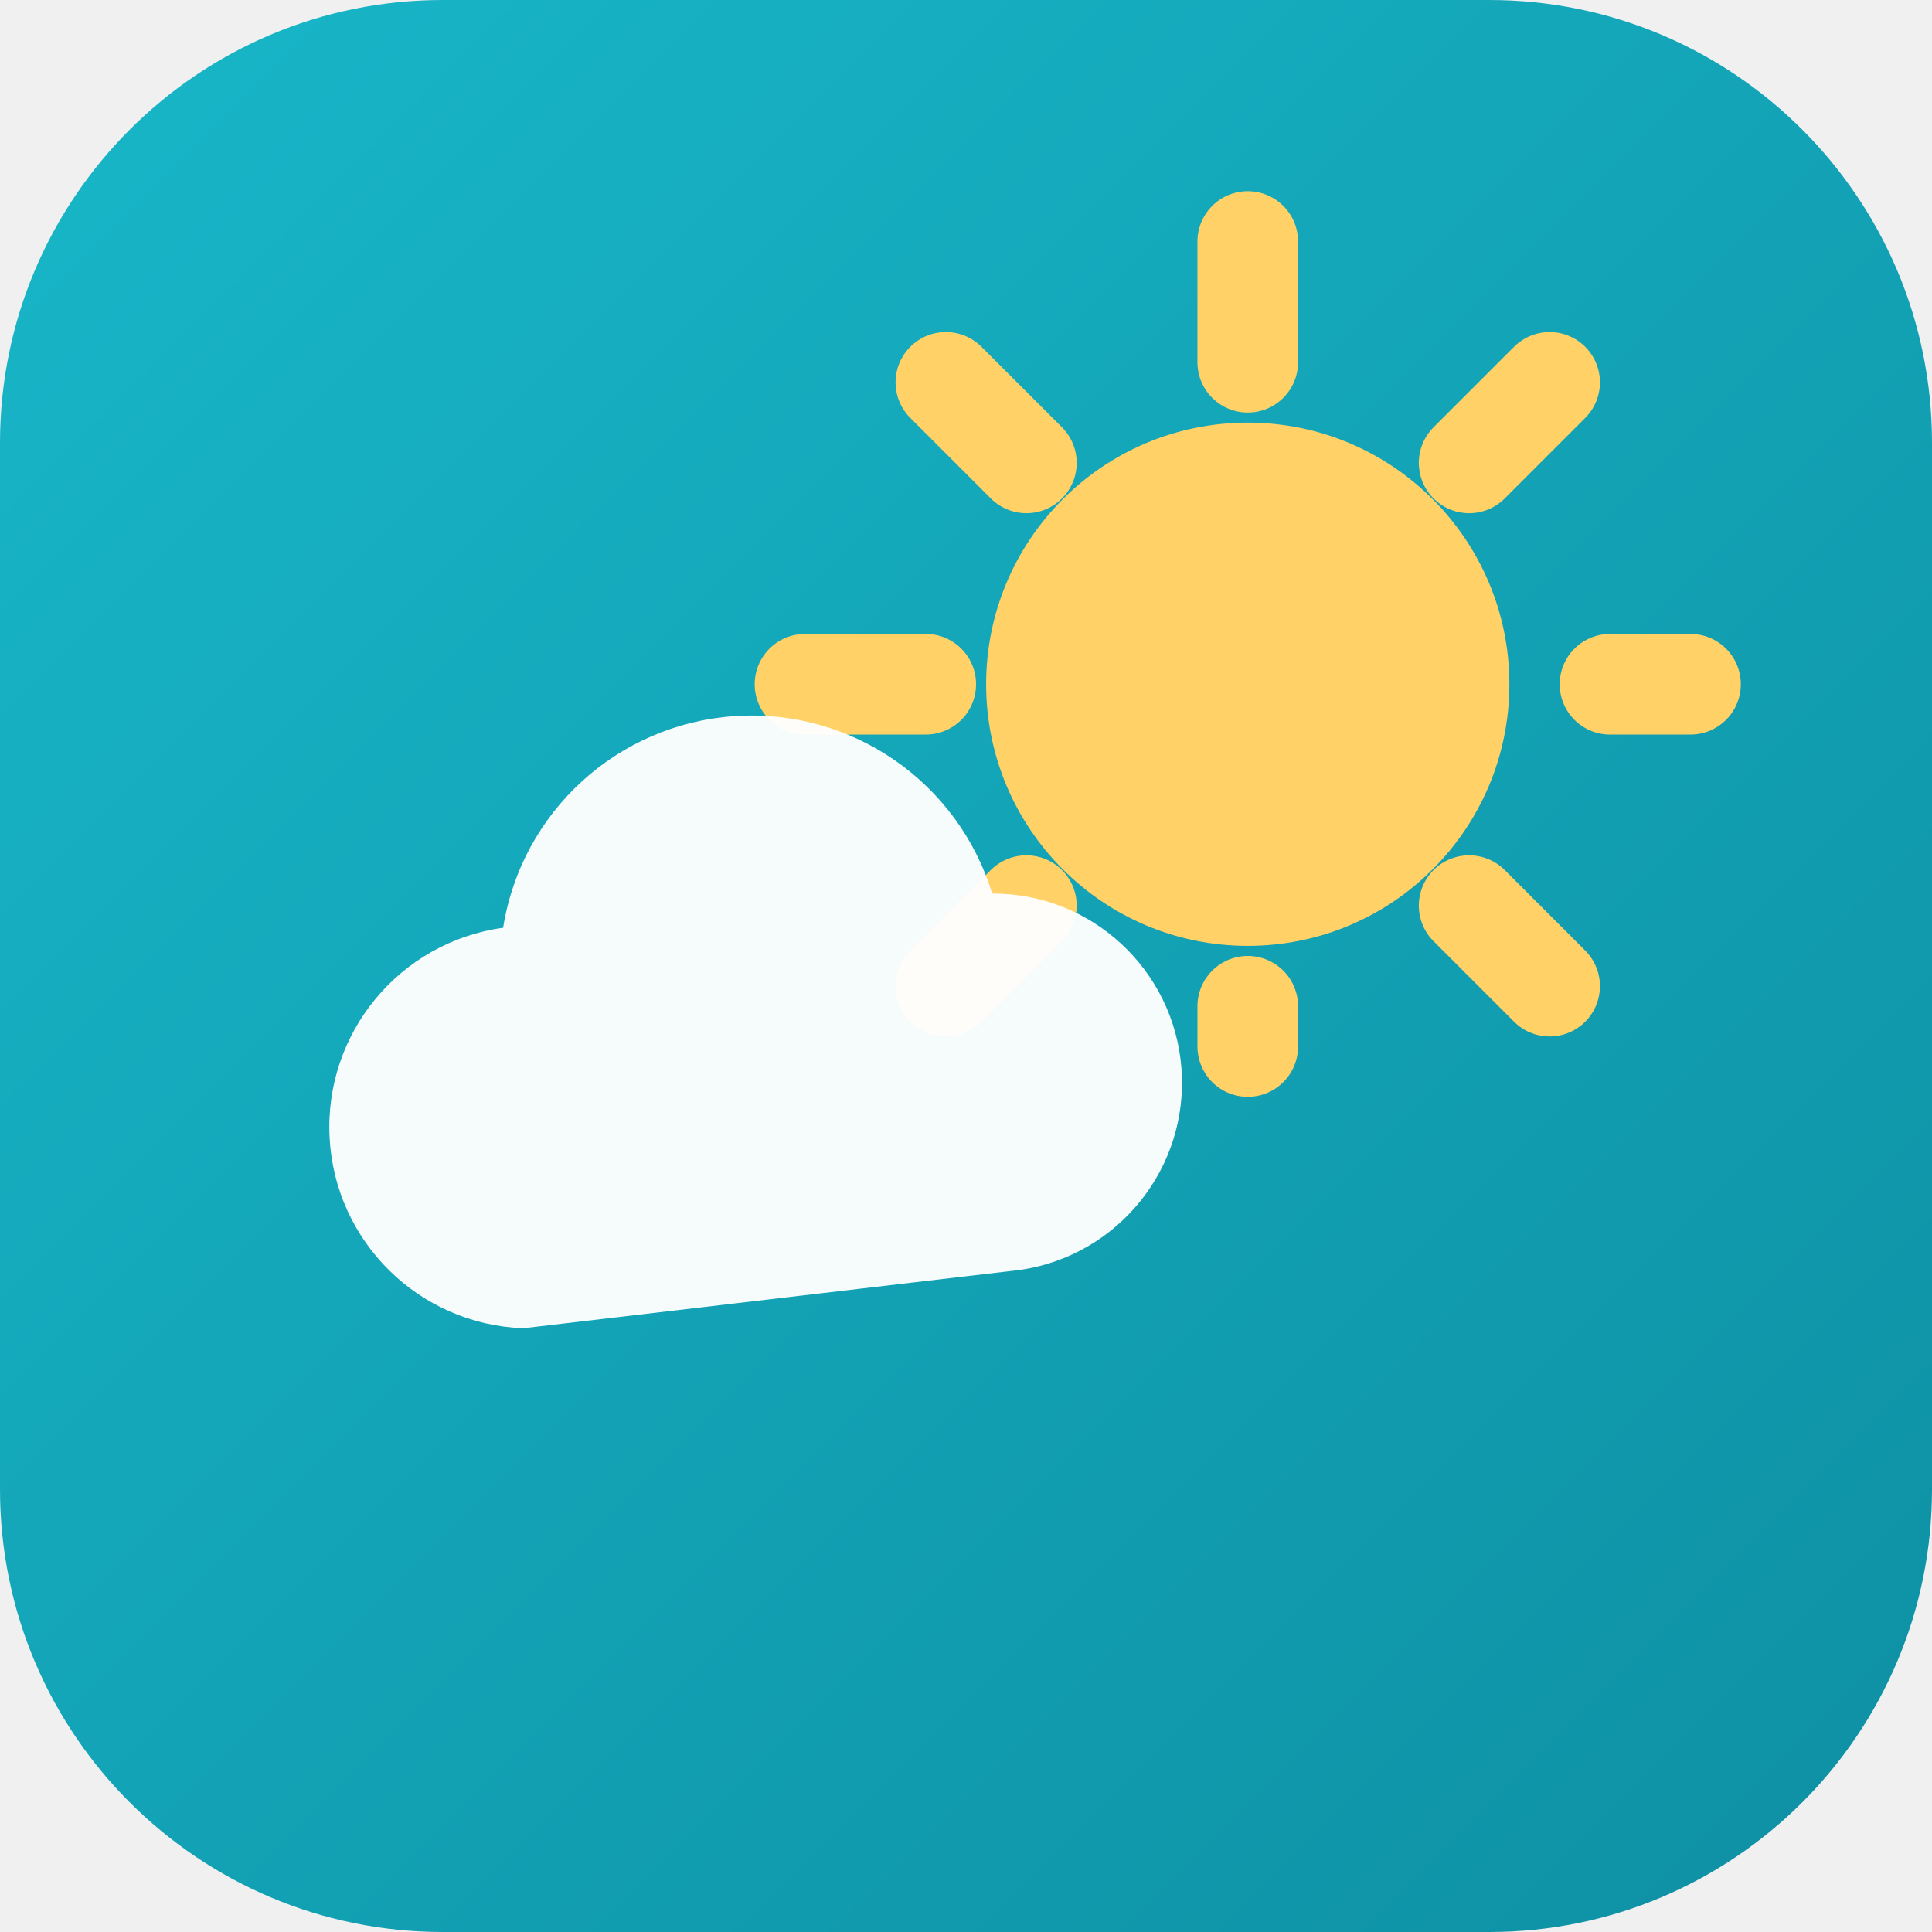
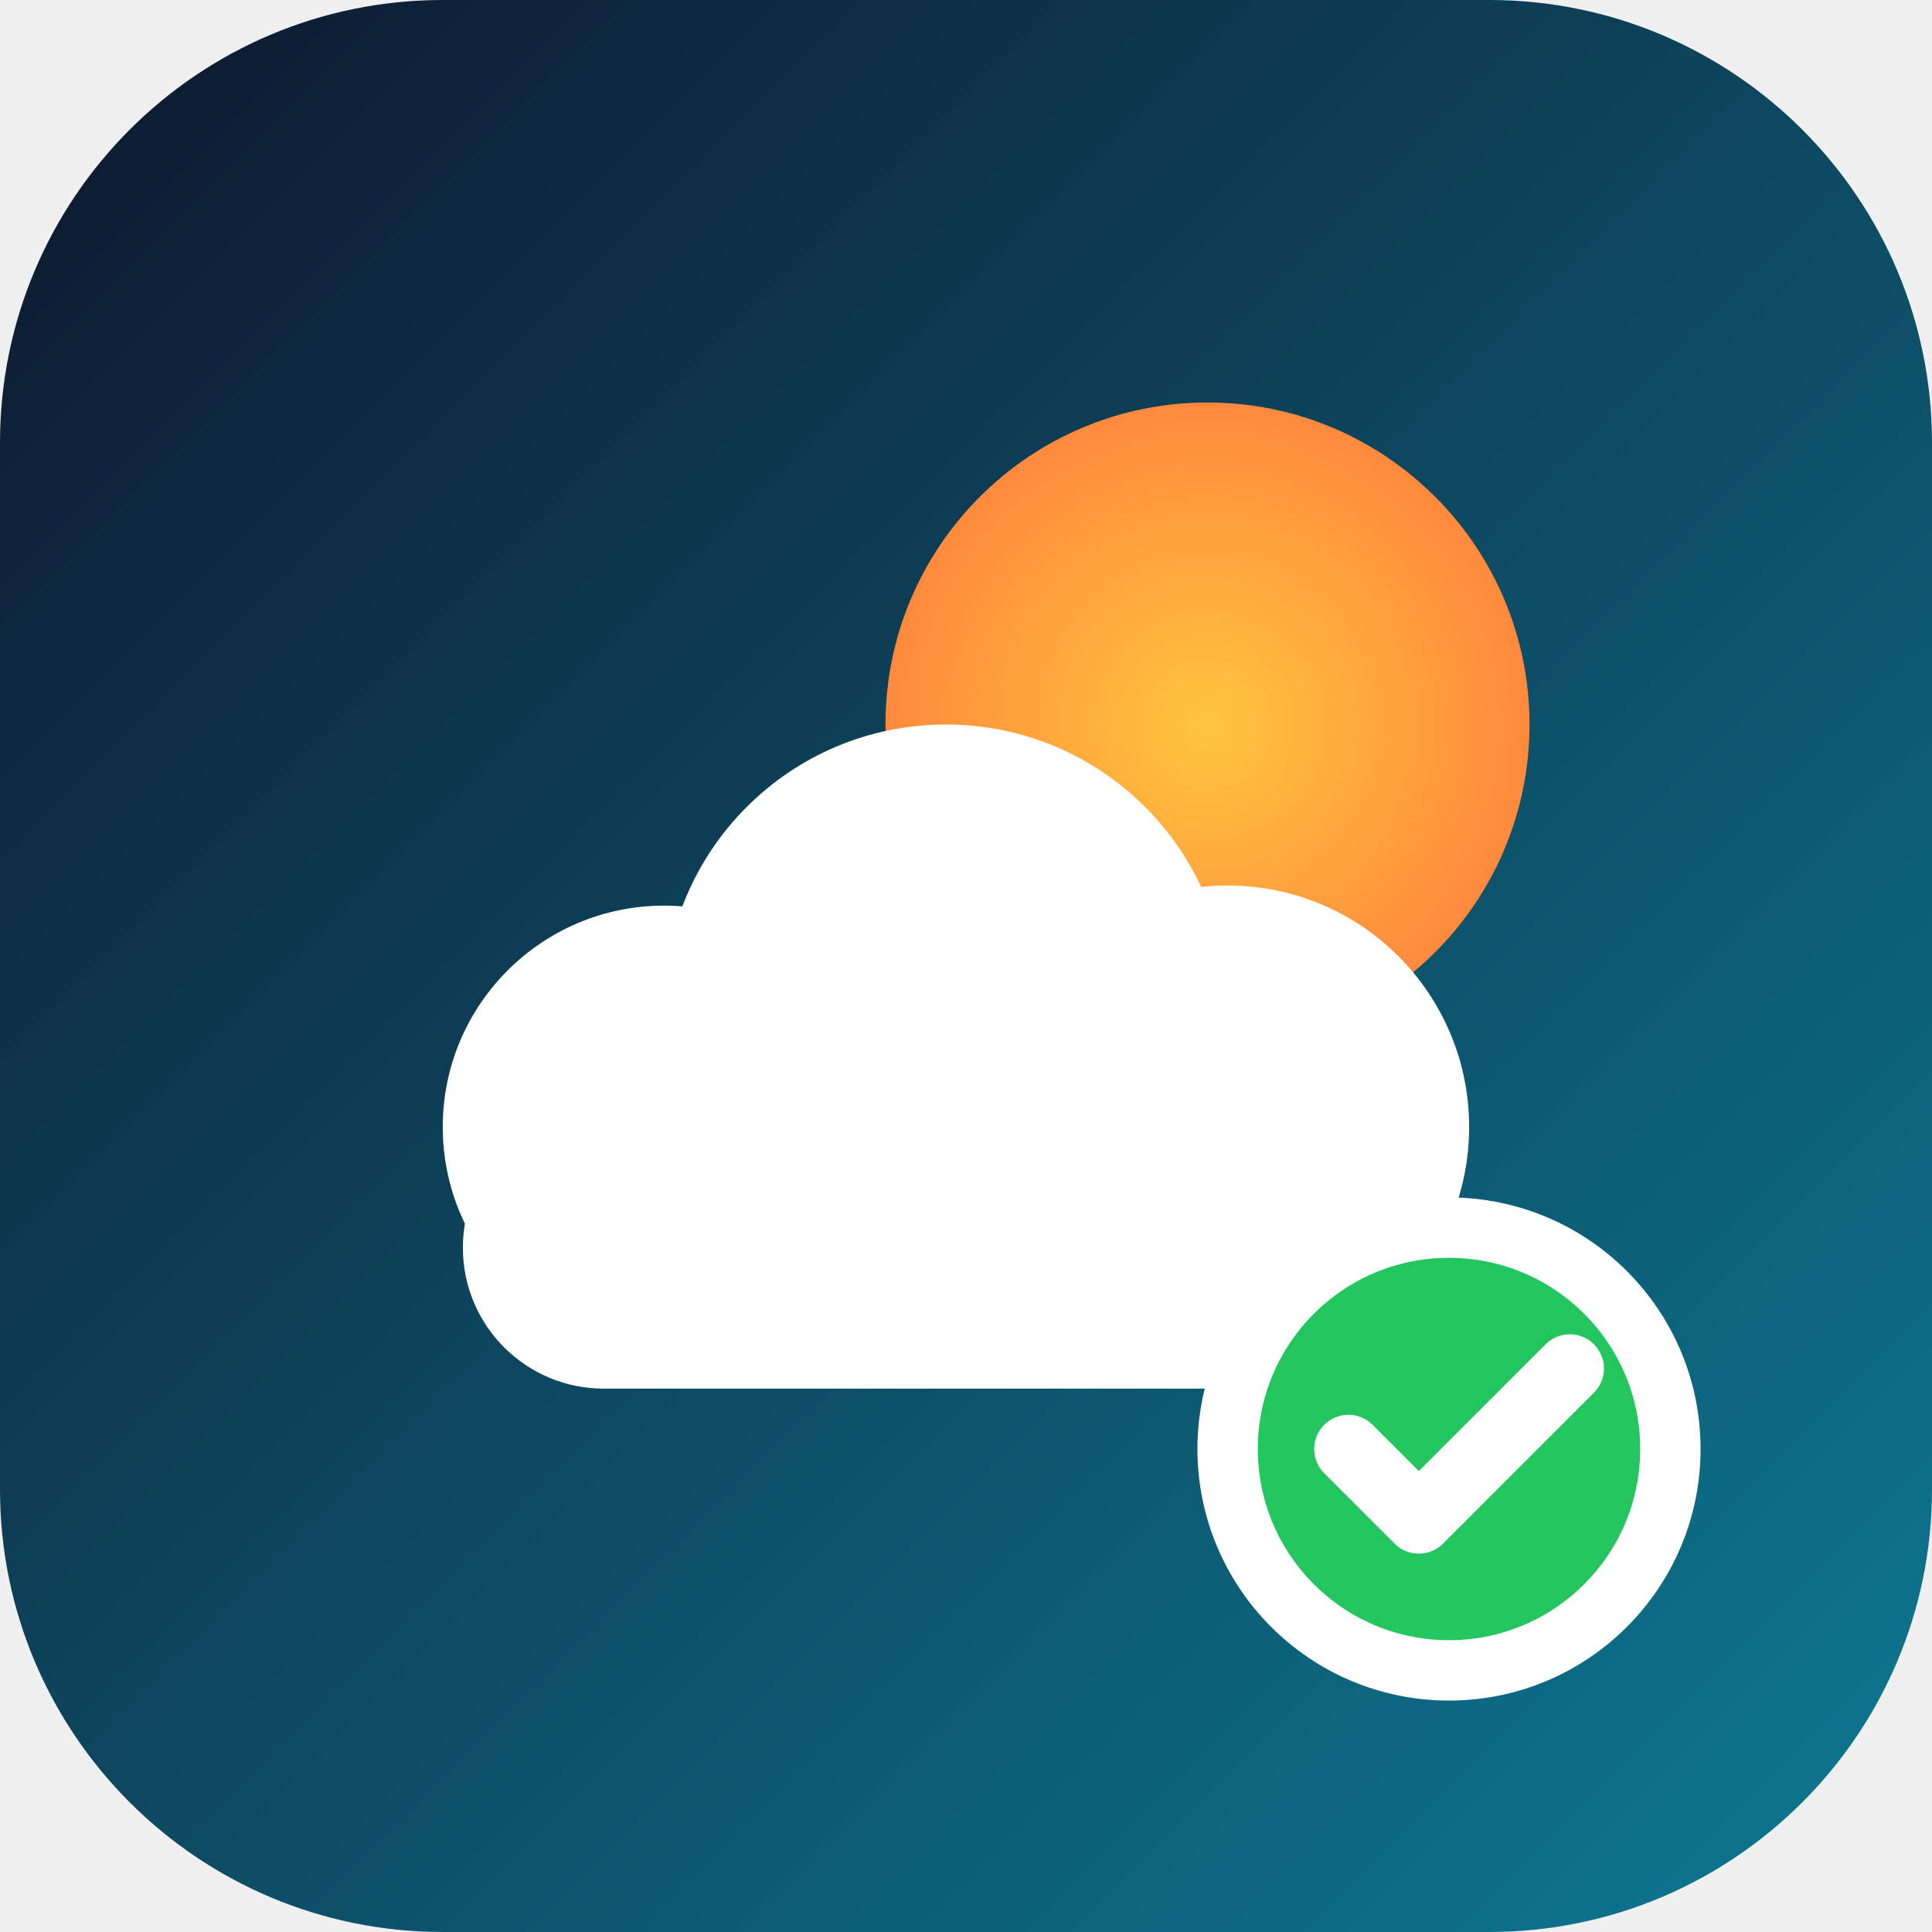
<svg xmlns="http://www.w3.org/2000/svg" viewBox="0 0 96 96">
  <defs>
    <linearGradient id="bg" x1="0" y1="0" x2="1" y2="1">
-       <stop offset="0" stop-color="#18b7c9" />
-       <stop offset="1" stop-color="#0e8fa3" />
+       <stop offset="0" stop-color="#0d162c" />
+       <stop offset="1" stop-color="#0d7a94" />
    </linearGradient>
+     <radialGradient id="sun" cx=".5" cy=".5" r=".5">
+       <stop offset="0" stop-color="#ffc53d" />
+       <stop offset="1" stop-color="#ff8a3d" />
+     </radialGradient>
  </defs>
  <rect width="96" height="96" rx="22" fill="url(#bg)" />
-   <circle cx="62" cy="34" r="13" fill="#ffd166" />
-   <g stroke="#ffd166" stroke-width="5" stroke-linecap="round">
-     <line x1="62" y1="12" x2="62" y2="18" />
-     <line x1="62" y1="50" x2="62" y2="52" />
-     <line x1="40" y1="34" x2="46" y2="34" />
-     <line x1="80" y1="34" x2="84" y2="34" />
-     <line x1="47" y1="19" x2="51" y2="23" />
-     <line x1="73" y1="45" x2="77" y2="49" />
-     <line x1="47" y1="49" x2="51" y2="45" />
-     <line x1="73" y1="23" x2="77" y2="19" />
+   <circle cx="60" cy="36" r="16" fill="url(#sun)" />
+   <g fill="#ffffff">
+     <circle cx="33" cy="56" r="11" />
+     <circle cx="47" cy="50" r="14" />
+     <circle cx="61" cy="56" r="12" />
+     <rect x="23" y="55" width="48" height="14" rx="7" />
  </g>
-   <path d="M26 66 a10 10 0 0 1 -1 -19.9 a12.5 12.5 0 0 1 24.3 -1.7 a9.4 9.4 0 0 1 1.4 18.7 z" fill="#ffffff" opacity=".96" />
+   <circle cx="72" cy="72" r="11" fill="#22c55e" stroke="#ffffff" stroke-width="3" />
+   <path d="M67 72l3.5 3.5L78 68" fill="none" stroke="#ffffff" stroke-width="3.4" stroke-linecap="round" stroke-linejoin="round" />
</svg>
